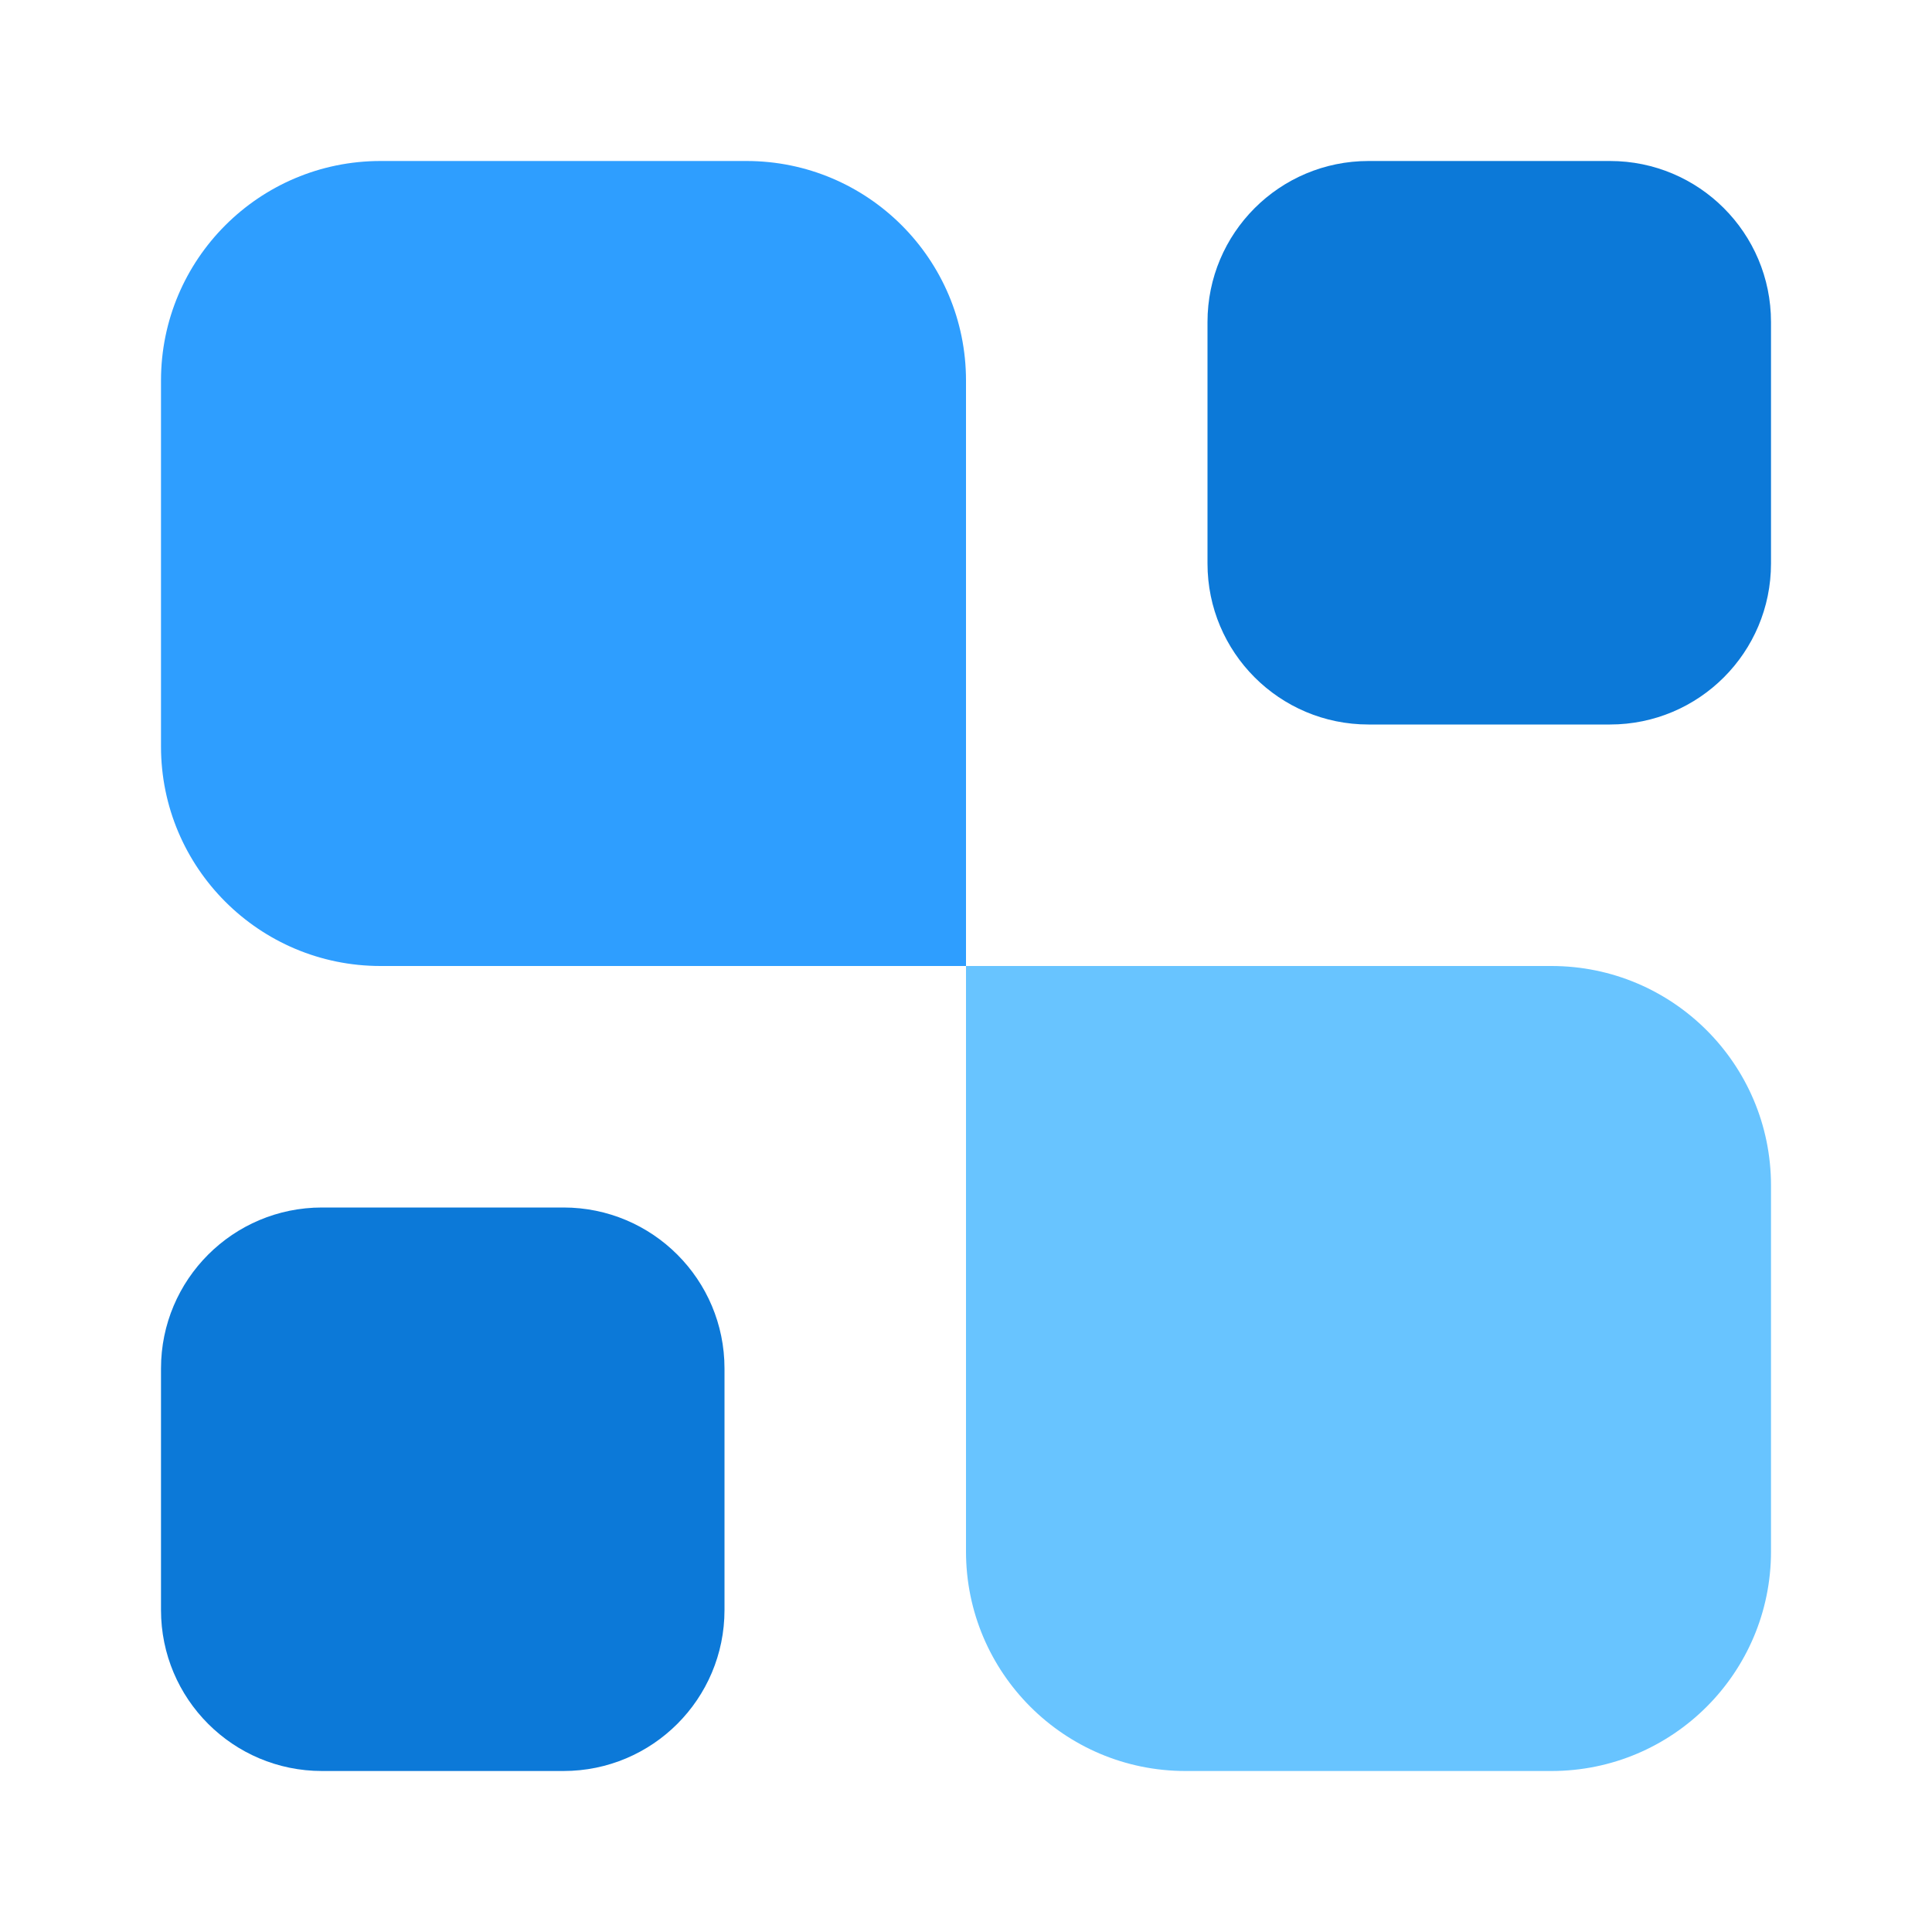
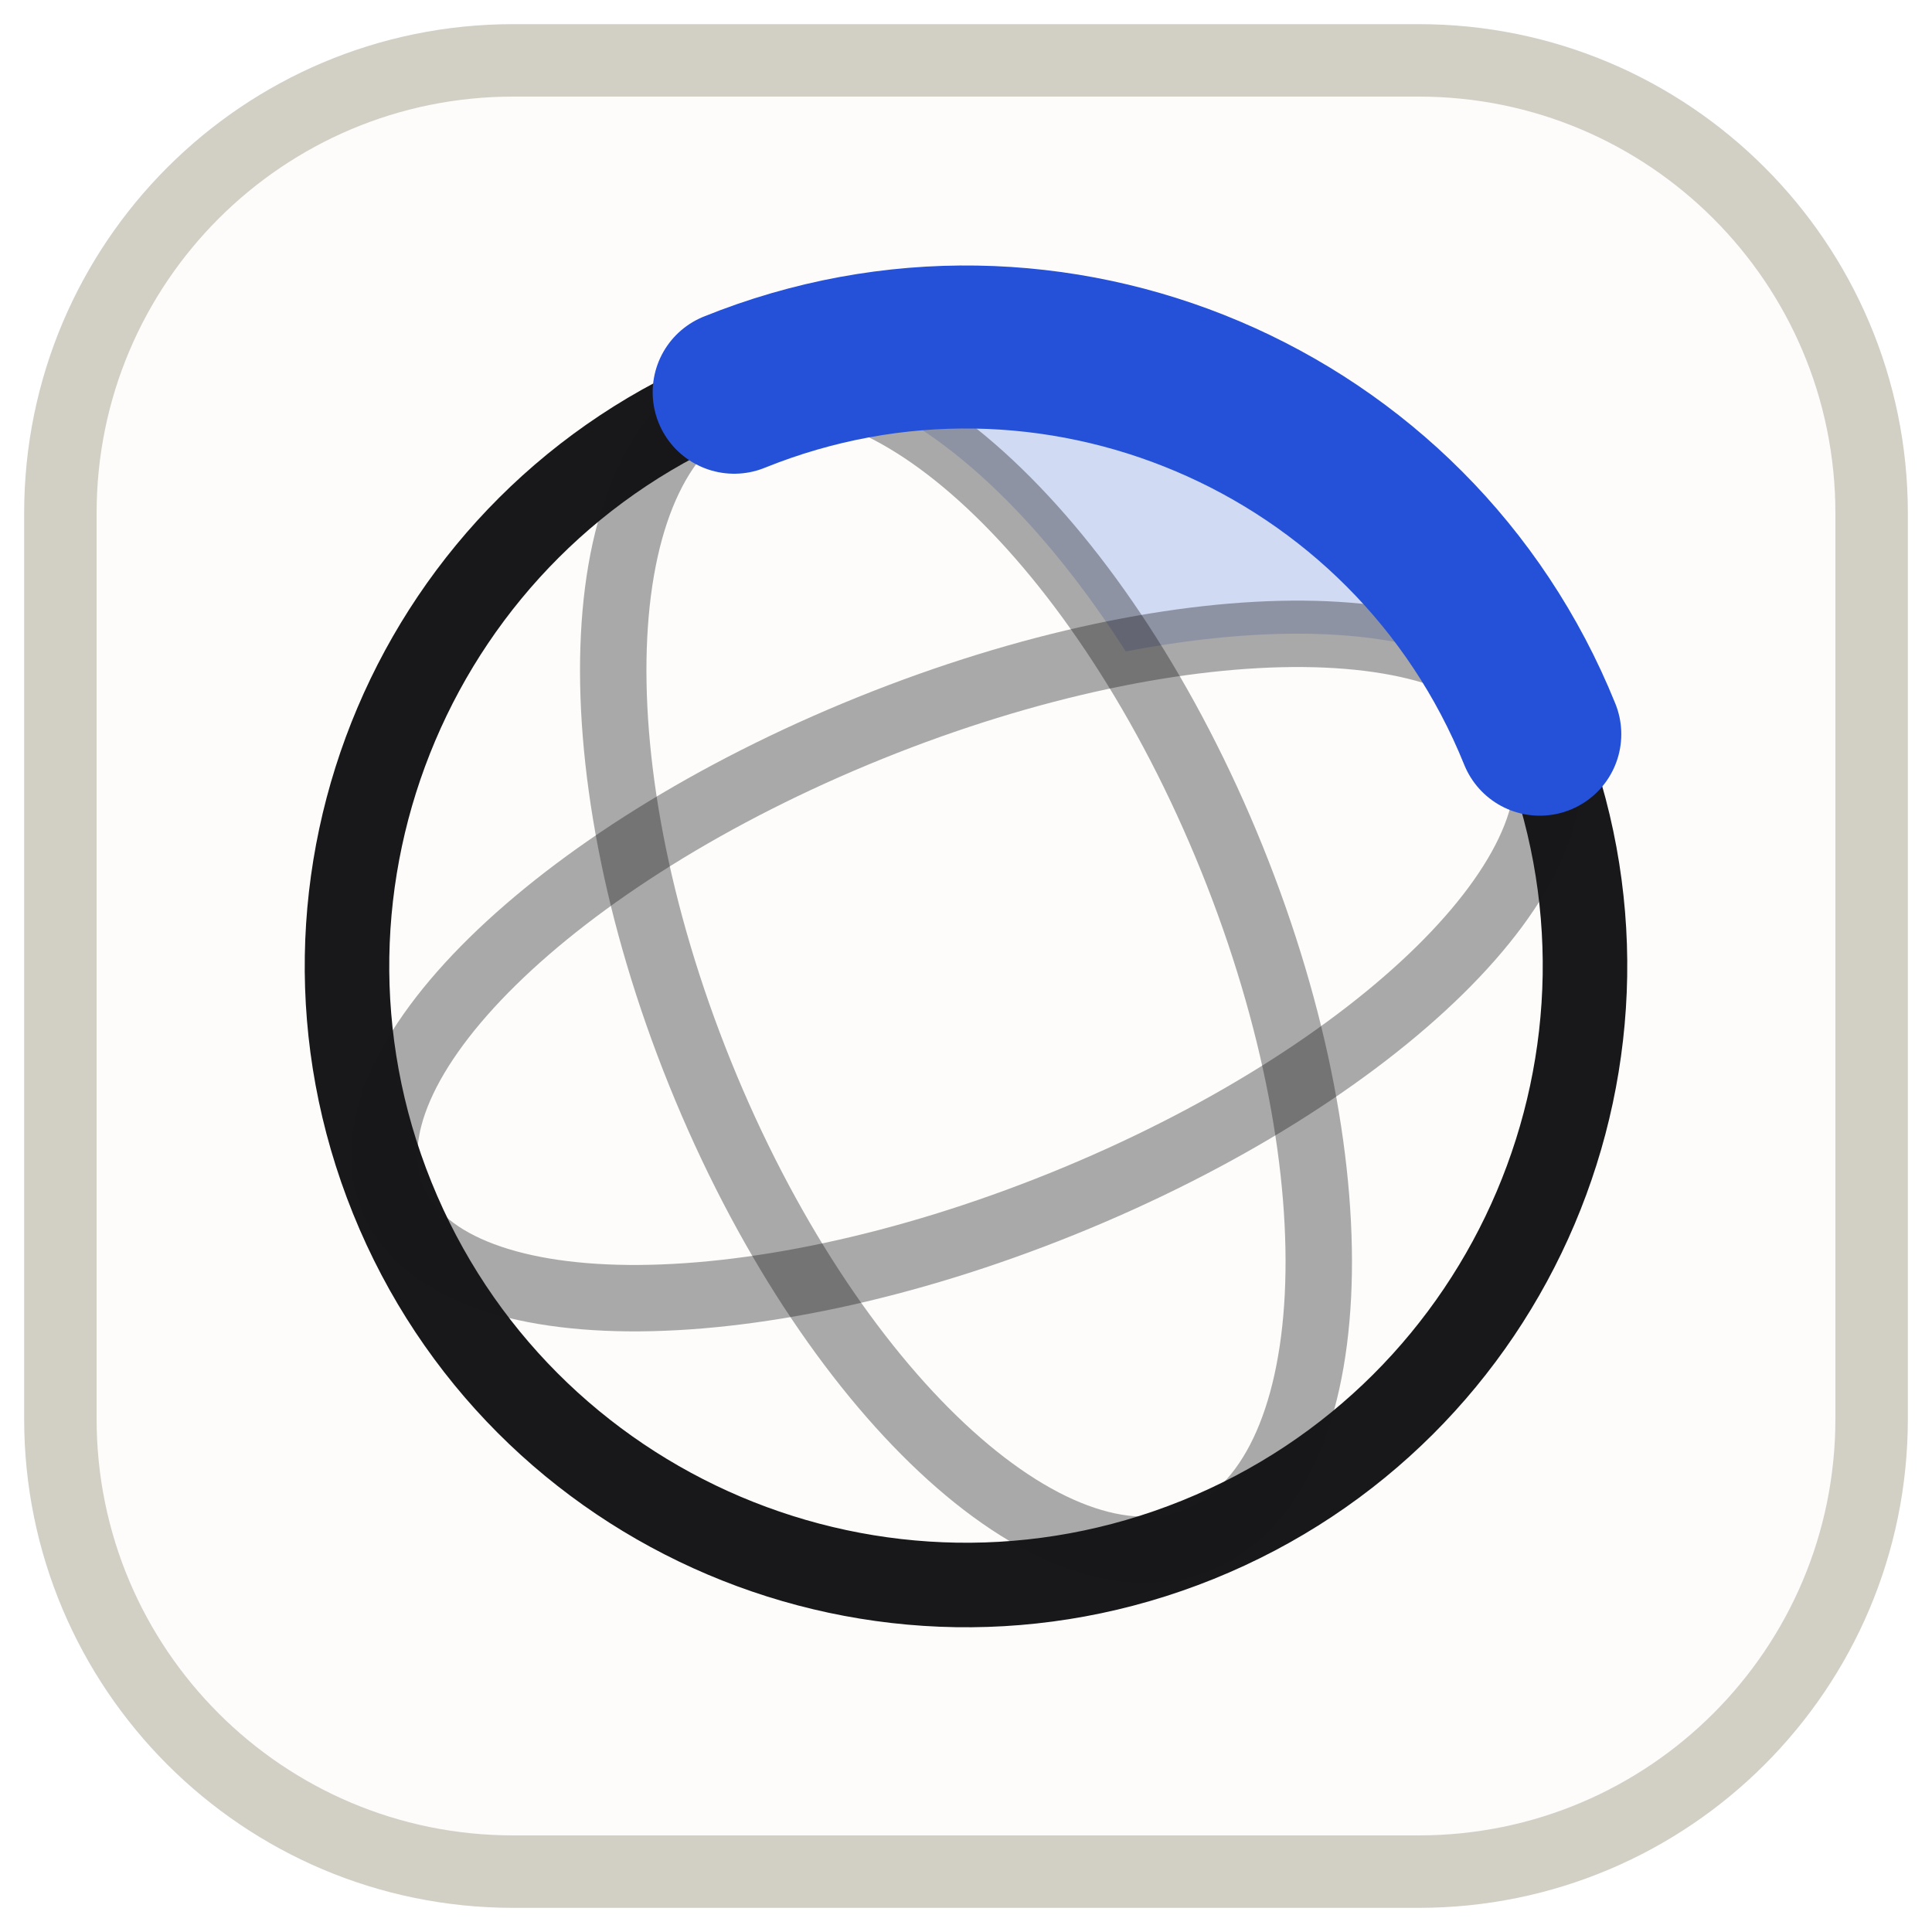
- <svg xmlns="http://www.w3.org/2000/svg" width="24" height="24" viewBox="0 0 24 24" fill="none">
-   <path d="M22 19.273C22 20.779 20.779 22 19.273 22H14.727C13.221 22 12 20.779 12 19.273V12H19.273C20.779 12 22 13.221 22 14.727V19.273Z" fill="#68C4FF" />
-   <path d="M20 2C21.105 2 22 2.895 22 4V7C22 8.105 21.105 9 20 9H17C15.895 9 15 8.105 15 7V4C15 2.895 15.895 2 17 2H20Z" fill="#0C79D8" />
-   <path d="M7 15C8.105 15 9 15.895 9 17V20C9 21.105 8.105 22 7 22H4C2.895 22 2 21.105 2 20V17C2 15.895 2.895 15 4 15H7Z" fill="#0C79D8" />
-   <path d="M12 12H4.727C3.221 12 2 10.779 2 9.273V4.727C2 3.221 3.221 2 4.727 2H9.273C10.779 2 12 3.221 12 4.727V12Z" fill="#2E9EFF" />
+ <svg xmlns="http://www.w3.org/2000/svg" viewBox="0 0 64 64" fill="none">
+   <style>
+     .plaque { fill: #FDFCFA; stroke: #D2CFC5; }
+     .sphere { stroke: #18181B; }
+     .meridian { stroke: rgba(24, 24, 27, 0.36); }
+     .sector { fill: rgba(36, 81, 216, 0.2); }
+     .patch { stroke: #2451D8; }
+     @media (prefers-color-scheme: dark) {
+       .plaque { fill: #1C1C20; stroke: rgba(255, 255, 255, 0.16); }
+       .sphere { stroke: #F3F1EC; }
+       .meridian { stroke: rgba(243, 241, 236, 0.36); }
+       .sector { fill: rgba(96, 165, 250, 0.26); }
+       .patch { stroke: #60A5FA; }
+     }
+   </style>
+   <rect x="2" y="2" width="60" height="60" rx="15" stroke-width="2.4" class="plaque" />
+   <g transform="rotate(-22 32 32)">
+     <path d="M 32 11.5 A 20.5 20.5 0 0 1 52.5 32 A 20.5 8.5 0 0 0 40.81 24.32 A 9.5 20.5 0 0 0 32 11.5 Z" class="sector" />
+     <circle cx="32" cy="32" r="20.5" stroke-width="2.8" class="sphere" />
+     <ellipse cx="32" cy="32" rx="9.5" ry="20.5" stroke-width="2.2" class="meridian" />
+     <ellipse cx="32" cy="32" rx="20.5" ry="8.5" stroke-width="2.2" class="meridian" />
+     <path d="M 32 11.5 A 20.5 20.5 0 0 1 52.5 32" stroke-width="5.4" stroke-linecap="round" class="patch" />
+   </g>
</svg>
